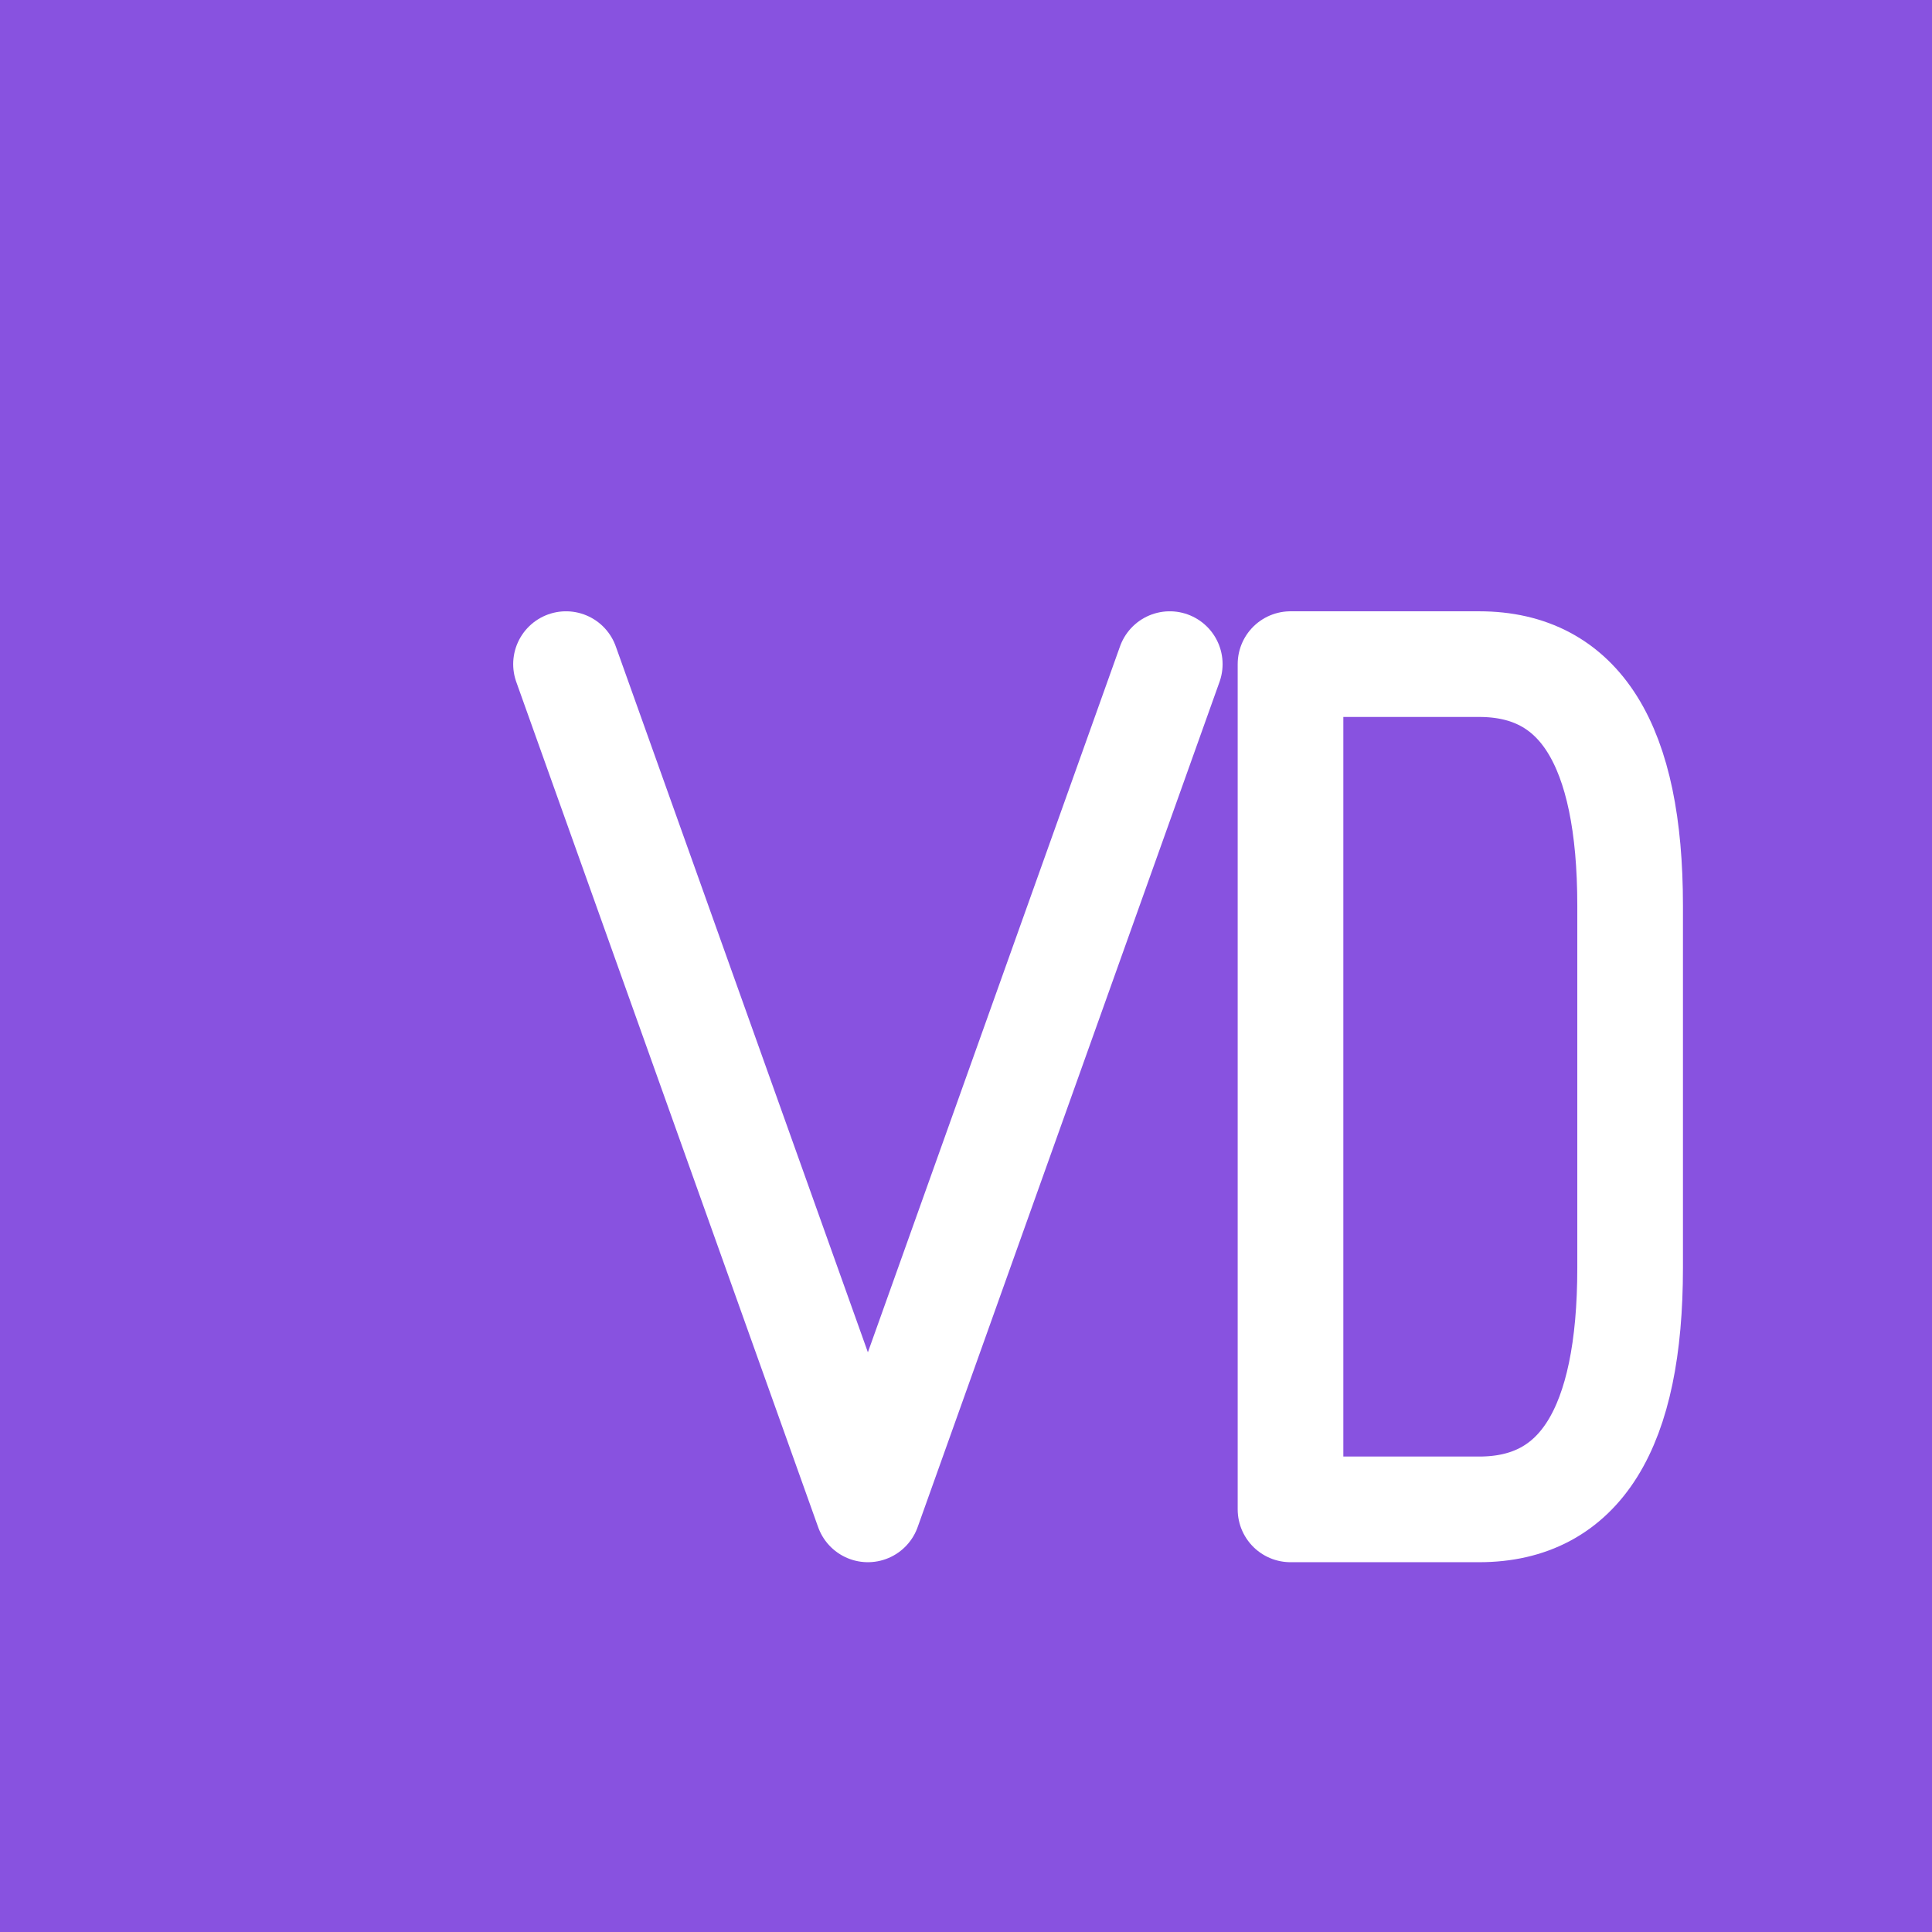
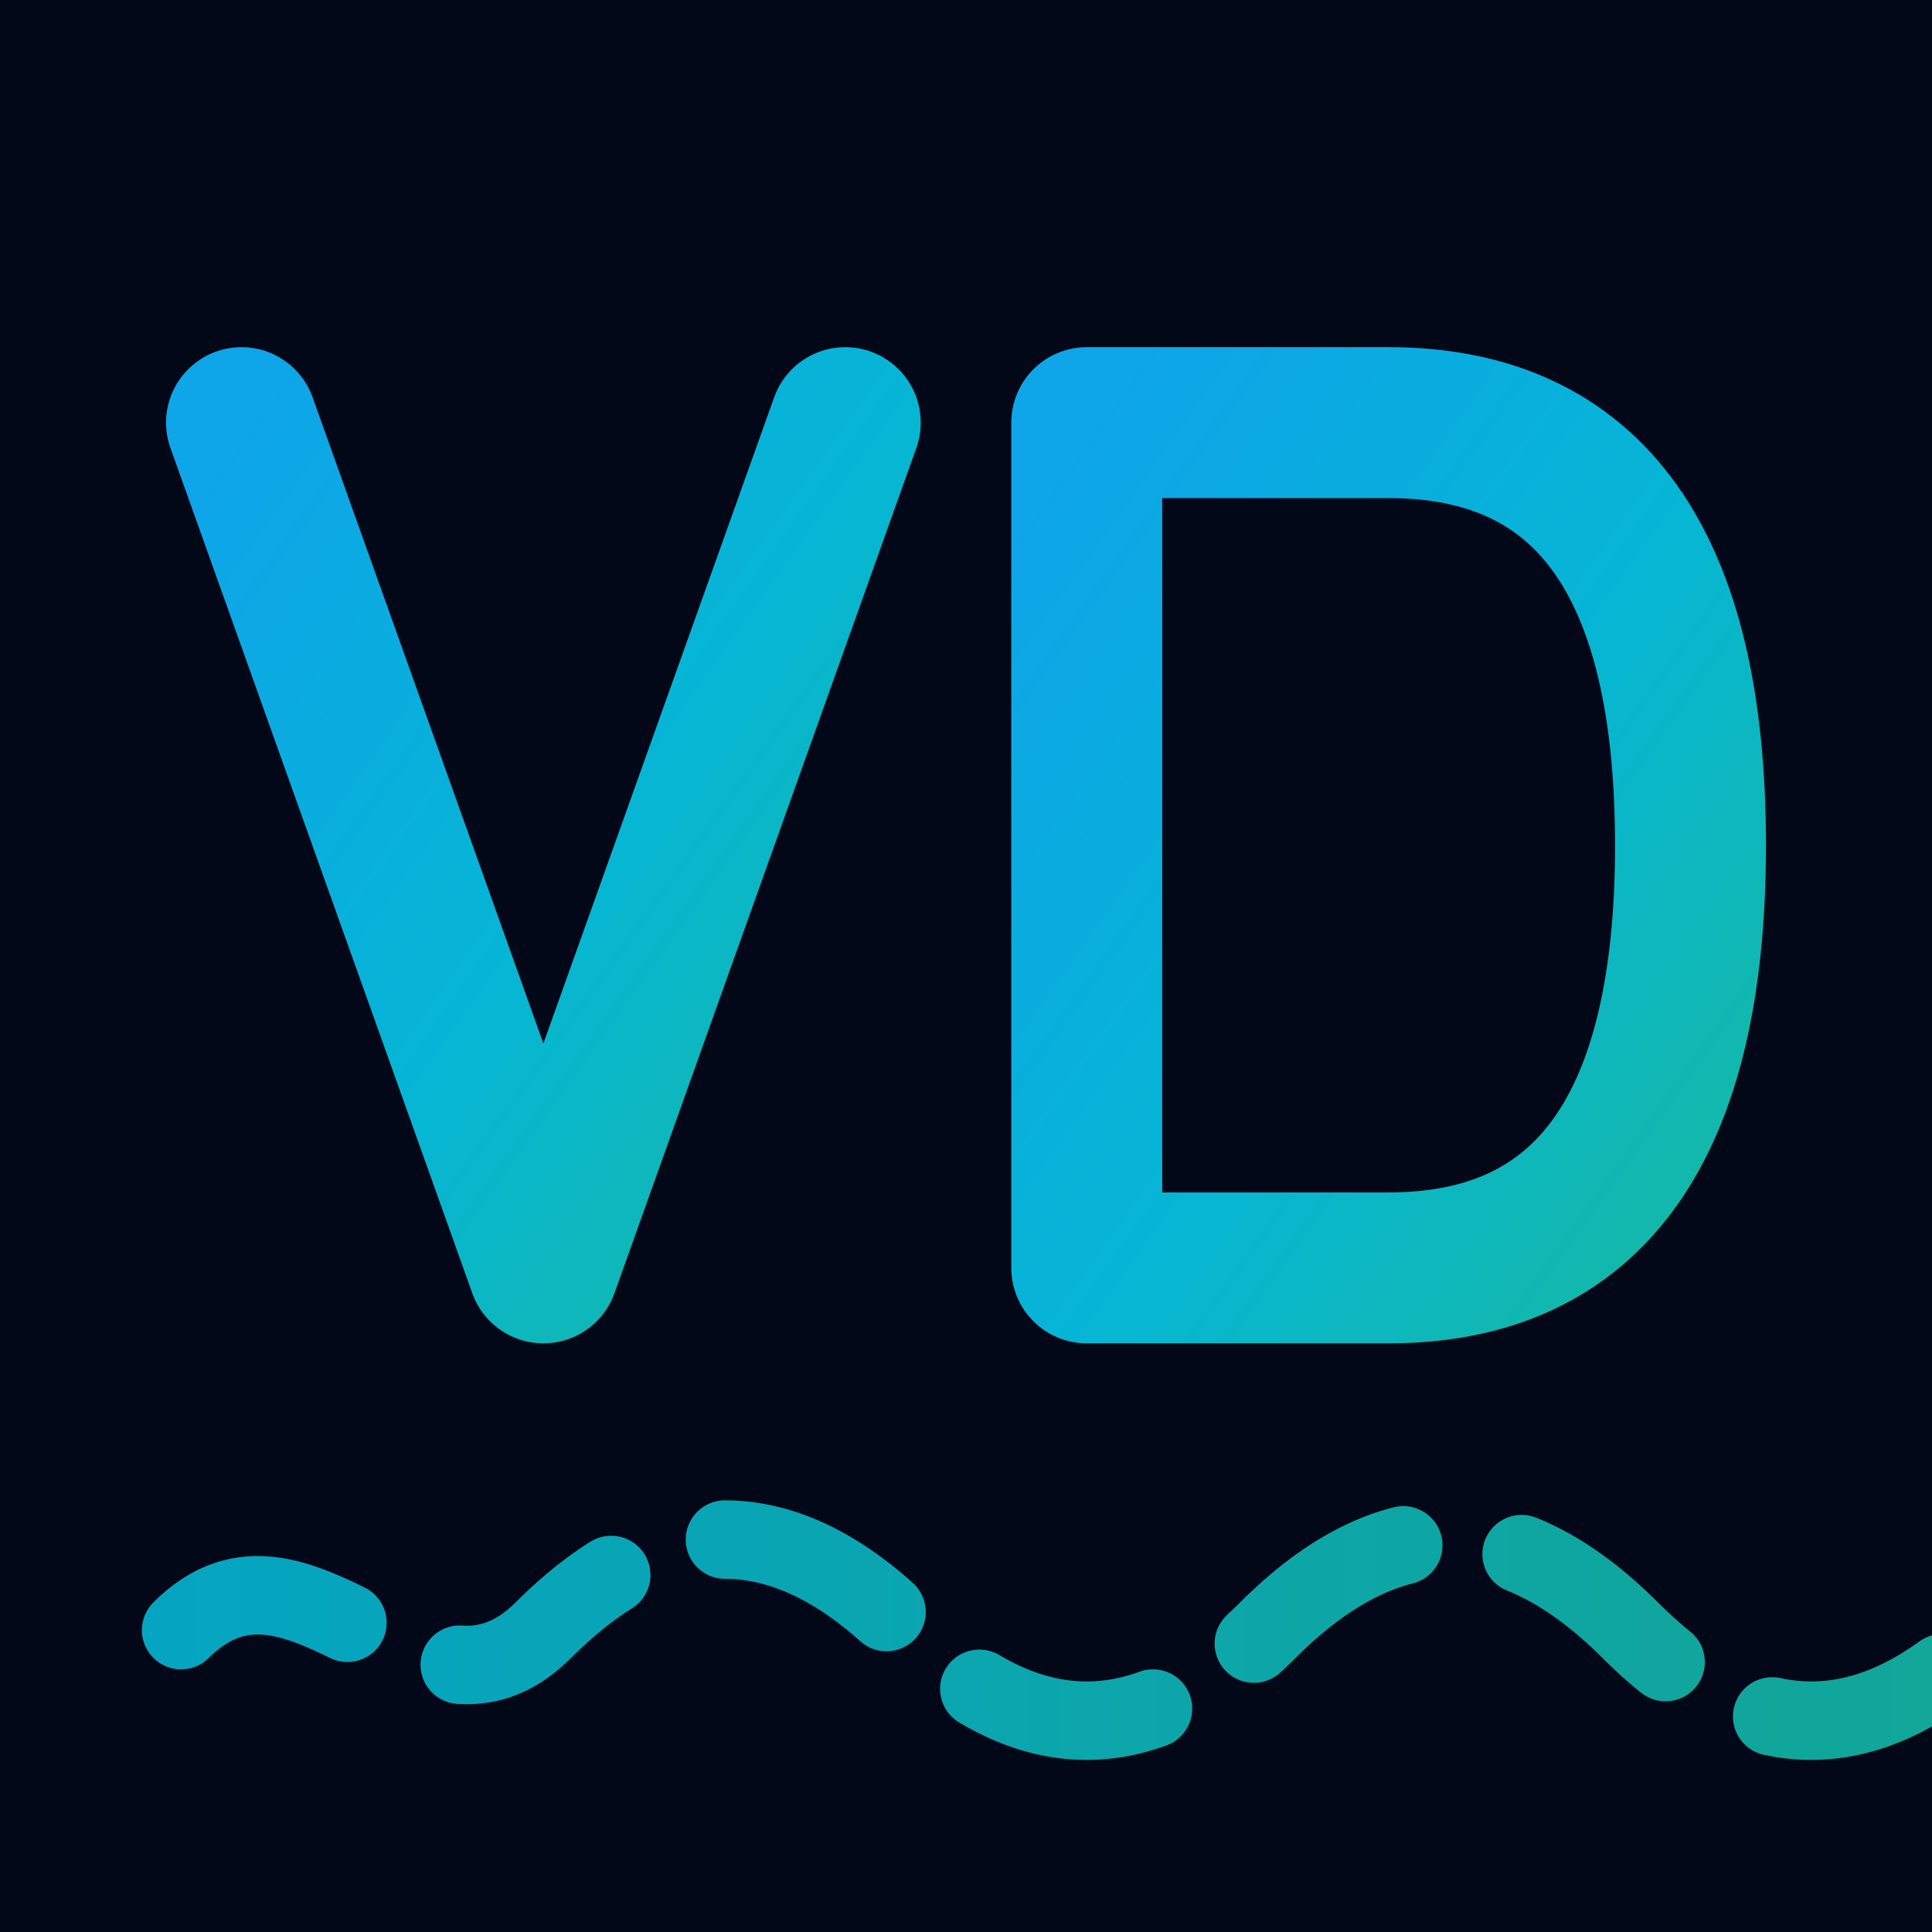
<svg xmlns="http://www.w3.org/2000/svg" viewBox="0 0 512 512" width="512" height="512">
-   <rect width="512" height="512" fill="#8852e0" />
-   <g fill="none" stroke="#ffffff" stroke-width="28" stroke-linecap="round" stroke-linejoin="round">
-     <path d="M 150 176 L 230 400 L 310 176" />
-     <path d="M 342 176 L 342 400 L 392 400 Q 432 400 432 336 L 432 240 Q 432 176 392 176 Z" />
+   <rect width="512" height="512" fill="#020817" />
+   <defs>
+     <linearGradient id="ocean-letters" x1="0%" y1="0%" x2="100%" y2="100%">
+       <stop offset="0%" stop-color="#0ea5e9" />
+       <stop offset="55%" stop-color="#06b6d4" />
+       <stop offset="100%" stop-color="#14b8a6" />
+     </linearGradient>
+     <linearGradient id="ocean-sine" x1="0%" y1="0%" x2="100%" y2="0%">
+       <stop offset="0%" stop-color="#06b6d4" stop-opacity="0.9" />
+       <stop offset="100%" stop-color="#14b8a6" stop-opacity="0.9" />
+     </linearGradient>
+   </defs>
+   <g transform="scale(8)" fill="none" stroke-linecap="round" stroke-linejoin="round">
+     <path d="M 8 14 L 18 42 L 28 14" stroke="url(#ocean-letters)" stroke-width="5" />
+     <path d="M 36 14 L 36 42 L 46 42 Q 56 42 56 28 Q 56 14 46 14 Z" stroke="url(#ocean-letters)" stroke-width="5" />
+     <path d="M 6 54 C 10 50, 14 58, 18 54 S 26 50, 30 54 S 38 58, 42 54 S 50 50, 54 54 S 62 58, 66 54" stroke="url(#ocean-sine)" stroke-width="2.6" stroke-dasharray="6 4" />
  </g>
</svg>
